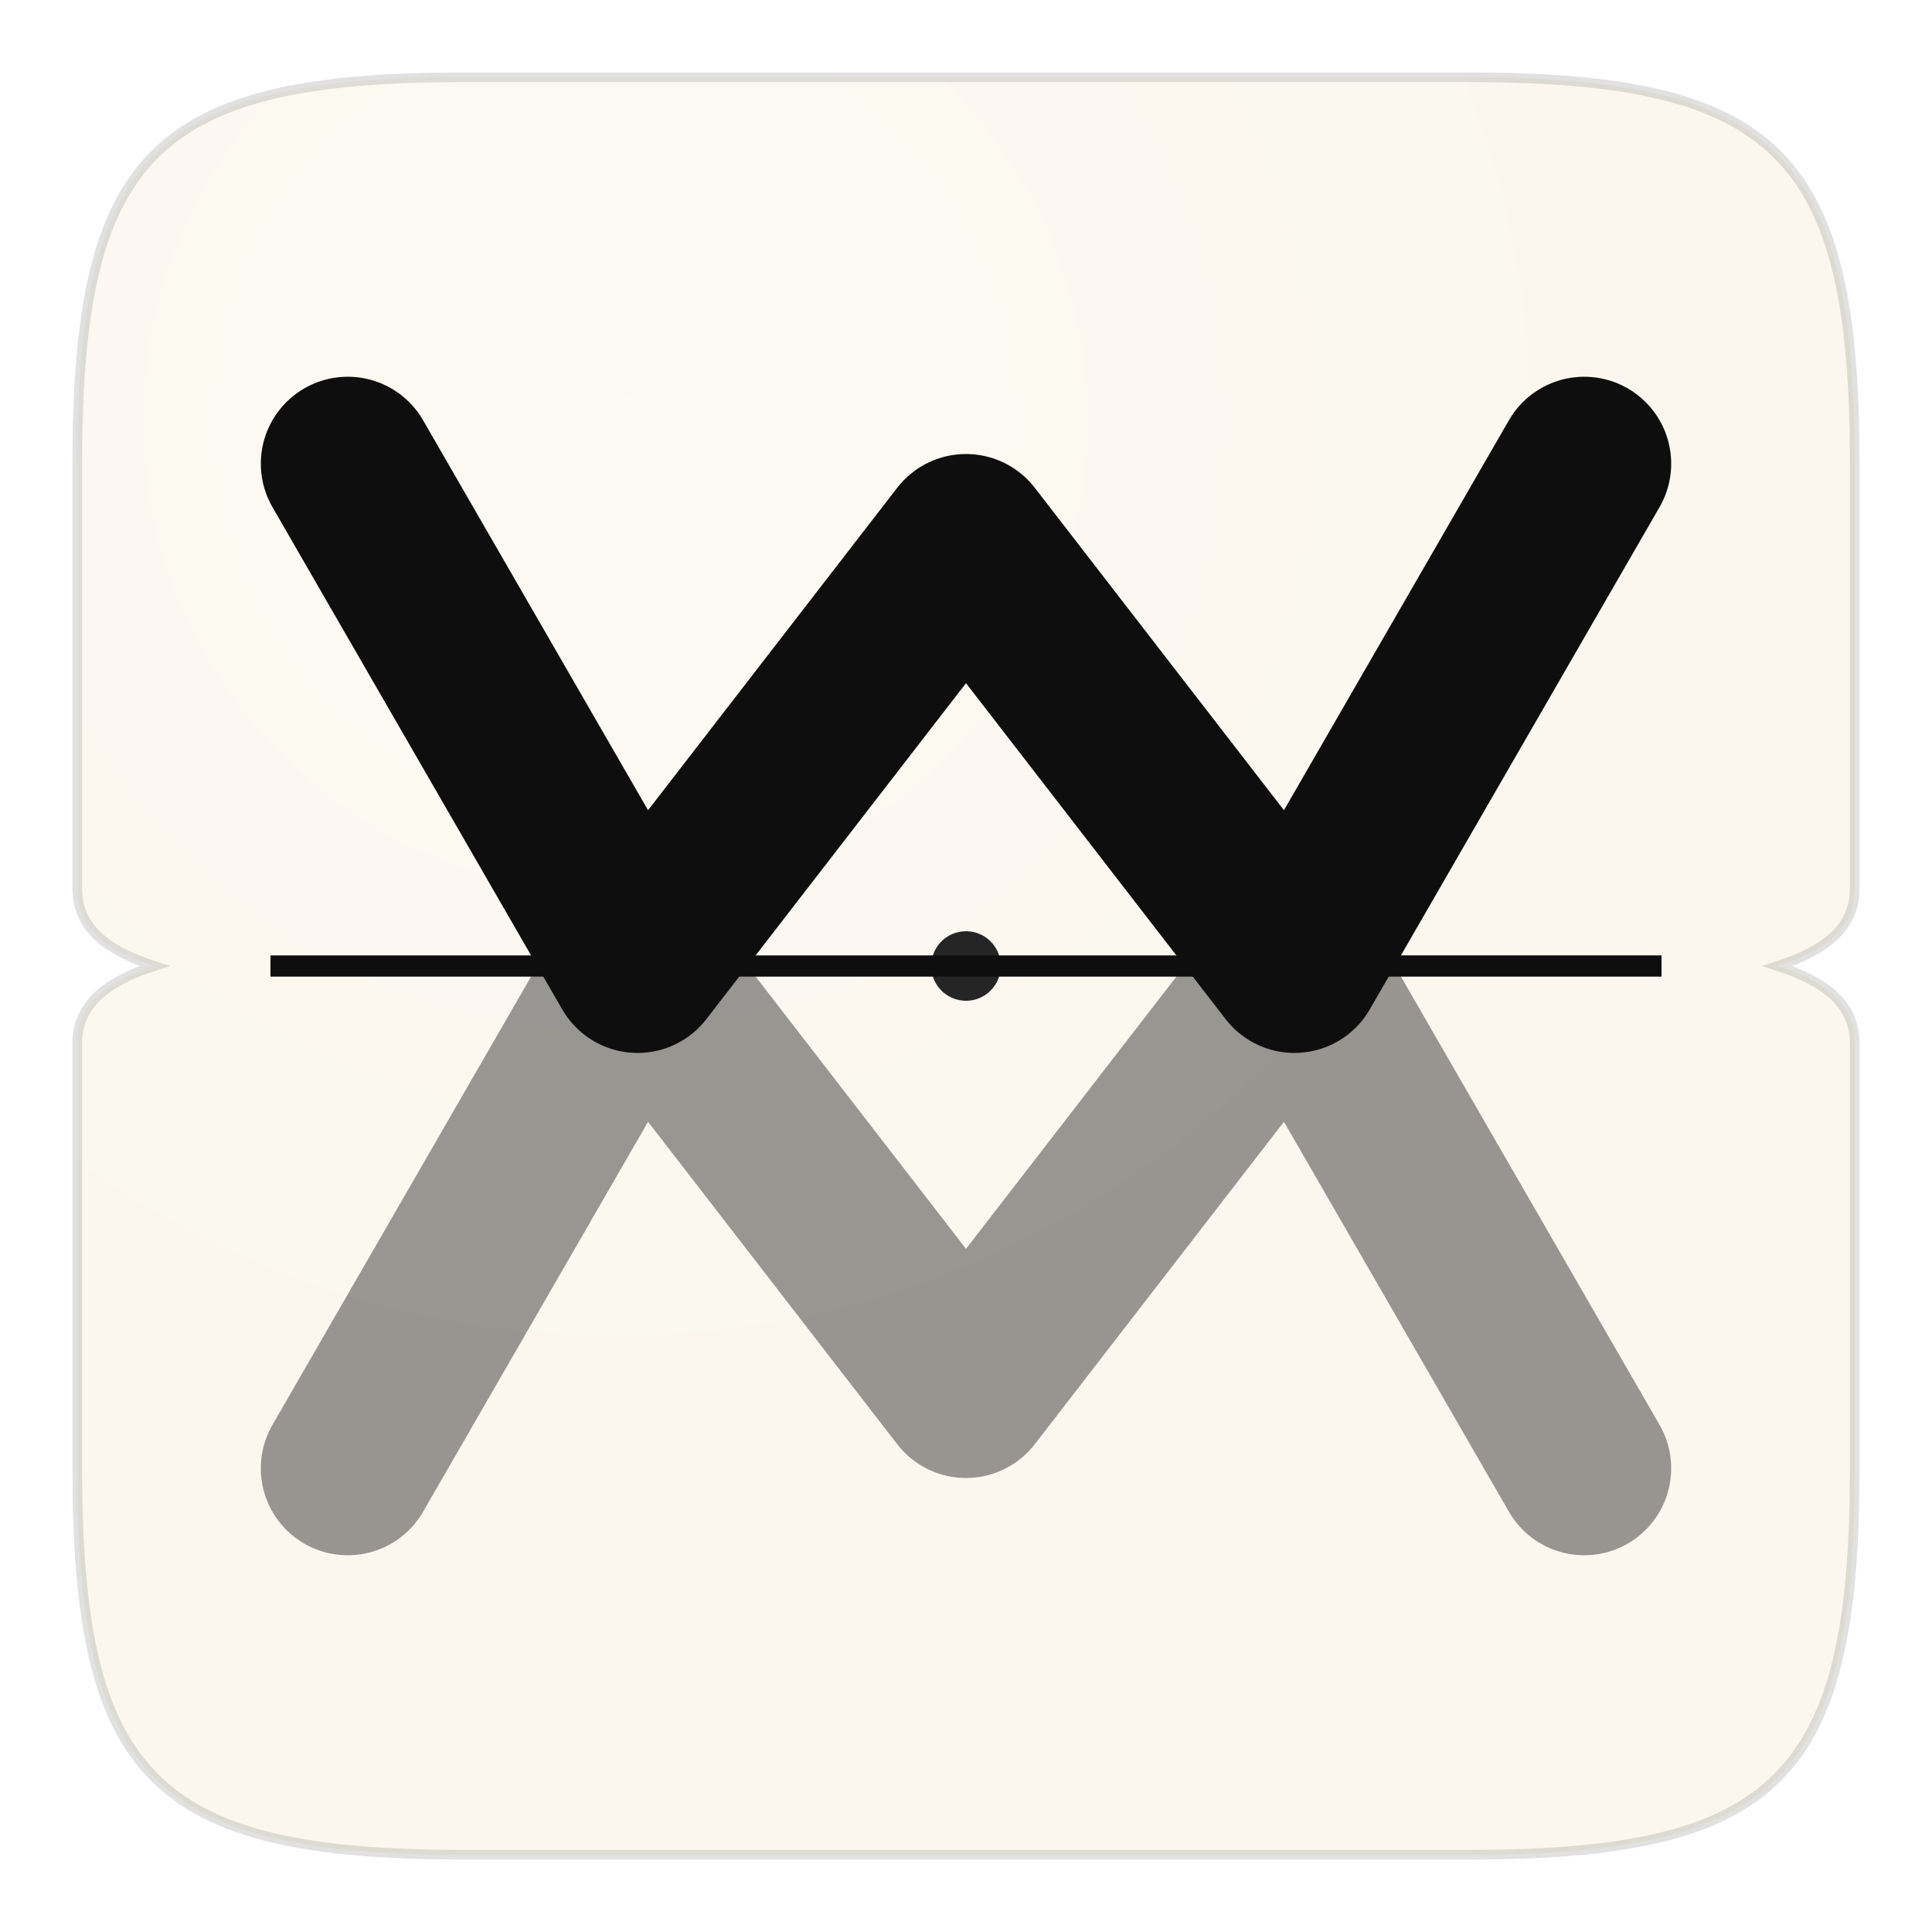
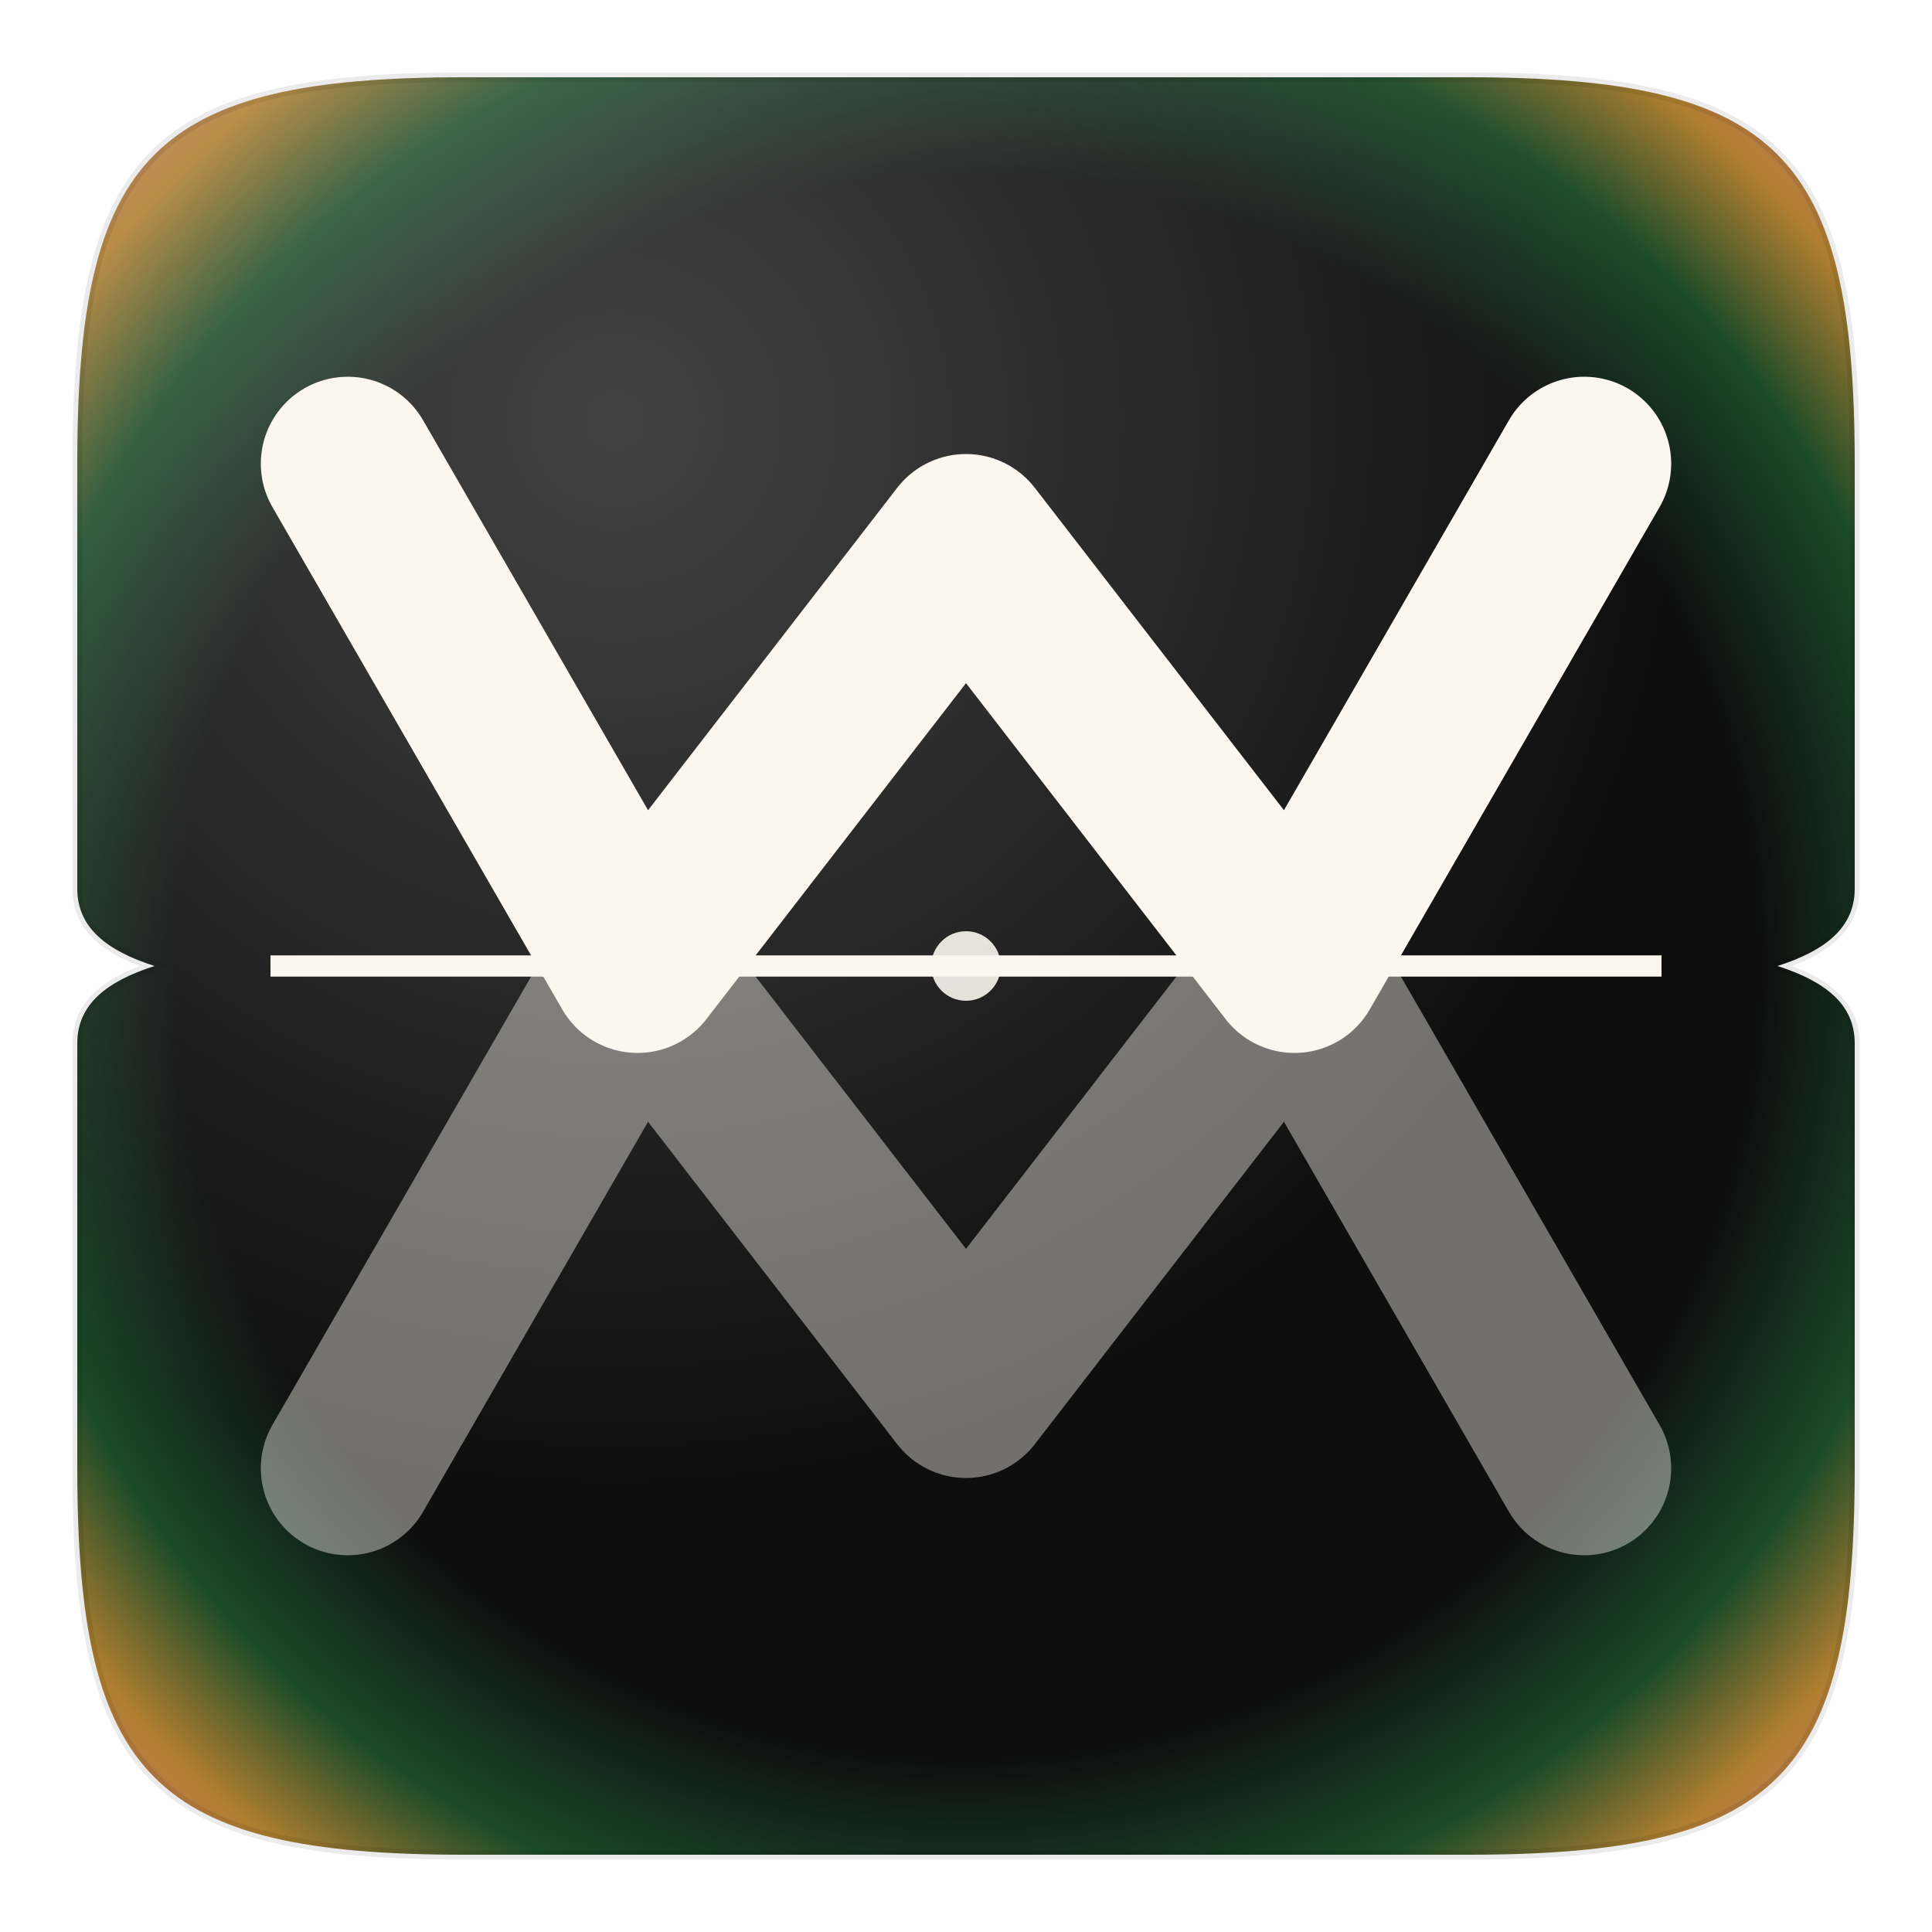
<svg xmlns="http://www.w3.org/2000/svg" viewBox="0 0 100 100" role="img" aria-label="WildWooHoo">
  <defs>
-     <radialGradient id="f-spec" cx="32%" cy="22%" r="58%">
-       <stop offset="0%" stop-color="#FFFFFF" stop-opacity=".32" />
+     <radialGradient id="f-body" cx="50%" cy="50%" r="70%">
+       <stop offset="0%" stop-color="#0E0E0F" />
+       <stop offset="58%" stop-color="#0E0E0F" />
+       <stop offset="72%" stop-color="#1A4A28" />
+       <stop offset="82%" stop-color="#B07F30" />
+       <stop offset="89%" stop-color="#C97A66" />
+       <stop offset="95%" stop-color="#9985A8" />
+       <stop offset="100%" stop-color="#7D6E92" />
+     </radialGradient>
+     <radialGradient id="f-spec" cx="32%" cy="22%" r="55%">
+       <stop offset="0%" stop-color="#FFFFFF" stop-opacity=".22" />
      <stop offset="100%" stop-color="#FFFFFF" stop-opacity="0" />
    </radialGradient>
    <clipPath id="f-clip">
      <path d="M 24 4 H 76 C 92 4, 96 8, 96 24 V 46 C 96 48, 94.5 49.2, 92 50 C 94.5 50.8, 96 52, 96 54 V 76 C 96 92, 92 96, 76 96 H 24 C 8 96, 4 92, 4 76 V 54 C 4 52, 5.5 50.8, 8 50 C 5.5 49.2, 4 48, 4 46 V 24 C 4 8, 8 4, 24 4 Z" />
    </clipPath>
  </defs>
  <g clip-path="url(#f-clip)">
-     <rect width="100" height="100" fill="#FBF7EE" />
+     <rect width="100" height="100" fill="url(#f-body)" />
    <rect width="100" height="100" fill="url(#f-spec)" />
-     <path d="M 18 24 L 33 50 L 50 28 L 67 50 L 82 24" stroke="#0E0E0F" stroke-width="9" fill="none" stroke-linecap="round" stroke-linejoin="round" />
-     <path d="M 18 76 L 33 50 L 50 72 L 67 50 L 82 76" stroke="#0E0E0F" stroke-width="9" fill="none" stroke-linecap="round" stroke-linejoin="round" opacity=".42" />
-     <line x1="14" y1="50" x2="86" y2="50" stroke="#0E0E0F" stroke-width="1.1" />
-     <circle cx="50" cy="50" r="1.8" fill="#0E0E0F" opacity=".9" />
+     <path d="M 18 24 L 33 50 L 50 28 L 67 50 L 82 24" stroke="#FBF7EE" stroke-width="9" fill="none" stroke-linecap="round" stroke-linejoin="round" />
+     <path d="M 18 76 L 33 50 L 50 72 L 67 50 L 82 76" stroke="#FBF7EE" stroke-width="9" fill="none" stroke-linecap="round" stroke-linejoin="round" opacity=".42" />
+     <line x1="14" y1="50" x2="86" y2="50" stroke="#FBF7EE" stroke-width="1.1" />
+     <circle cx="50" cy="50" r="1.8" fill="#FBF7EE" opacity=".9" />
  </g>
-   <path d="M 24 4 H 76 C 92 4, 96 8, 96 24 V 46 C 96 48, 94.5 49.2, 92 50 C 94.5 50.8, 96 52, 96 54 V 76 C 96 92, 92 96, 76 96 H 24 C 8 96, 4 92, 4 76 V 54 C 4 52, 5.5 50.8, 8 50 C 5.5 49.2, 4 48, 4 46 V 24 C 4 8, 8 4, 24 4 Z" fill="none" stroke="rgba(0,0,0,.12)" stroke-width=".5" />
+   <path d="M 24 4 H 76 C 92 4, 96 8, 96 24 V 46 C 96 48, 94.5 49.2, 92 50 C 94.5 50.8, 96 52, 96 54 V 76 C 96 92, 92 96, 76 96 H 24 C 8 96, 4 92, 4 76 V 54 C 4 52, 5.5 50.8, 8 50 C 5.5 49.2, 4 48, 4 46 V 24 C 4 8, 8 4, 24 4 Z" fill="none" stroke="rgba(0,0,0,.08)" stroke-width=".5" />
</svg>
